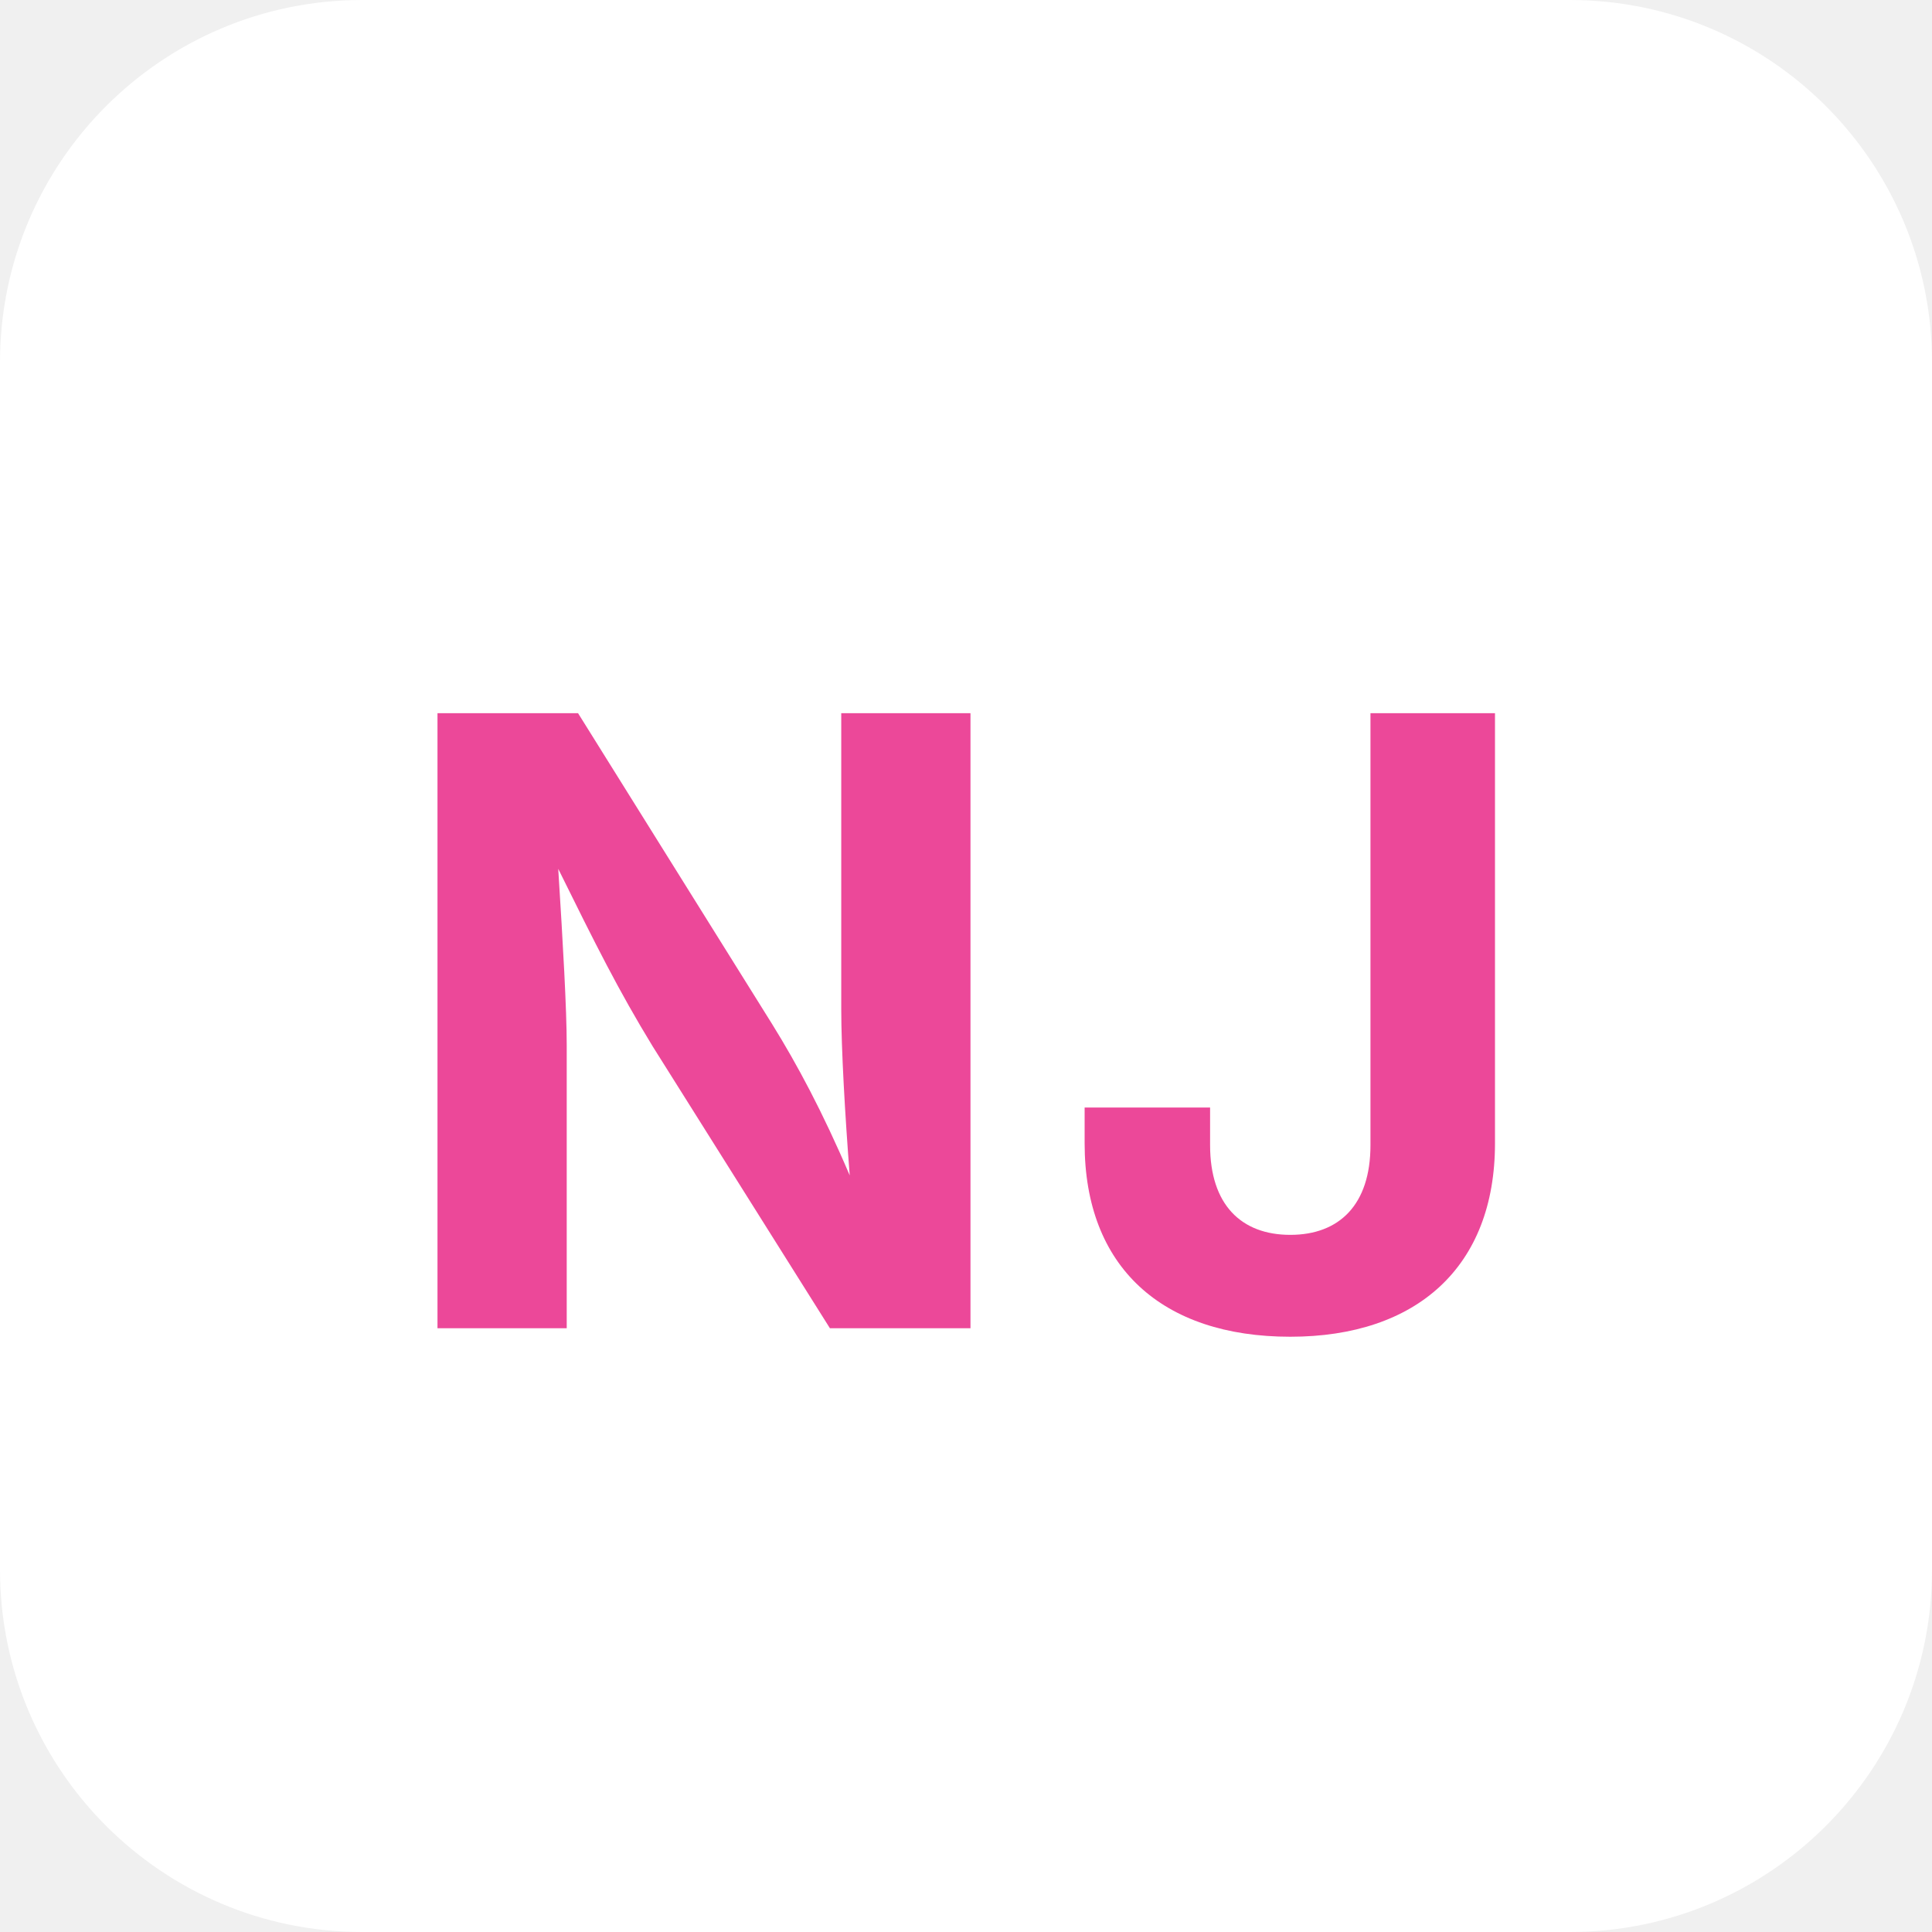
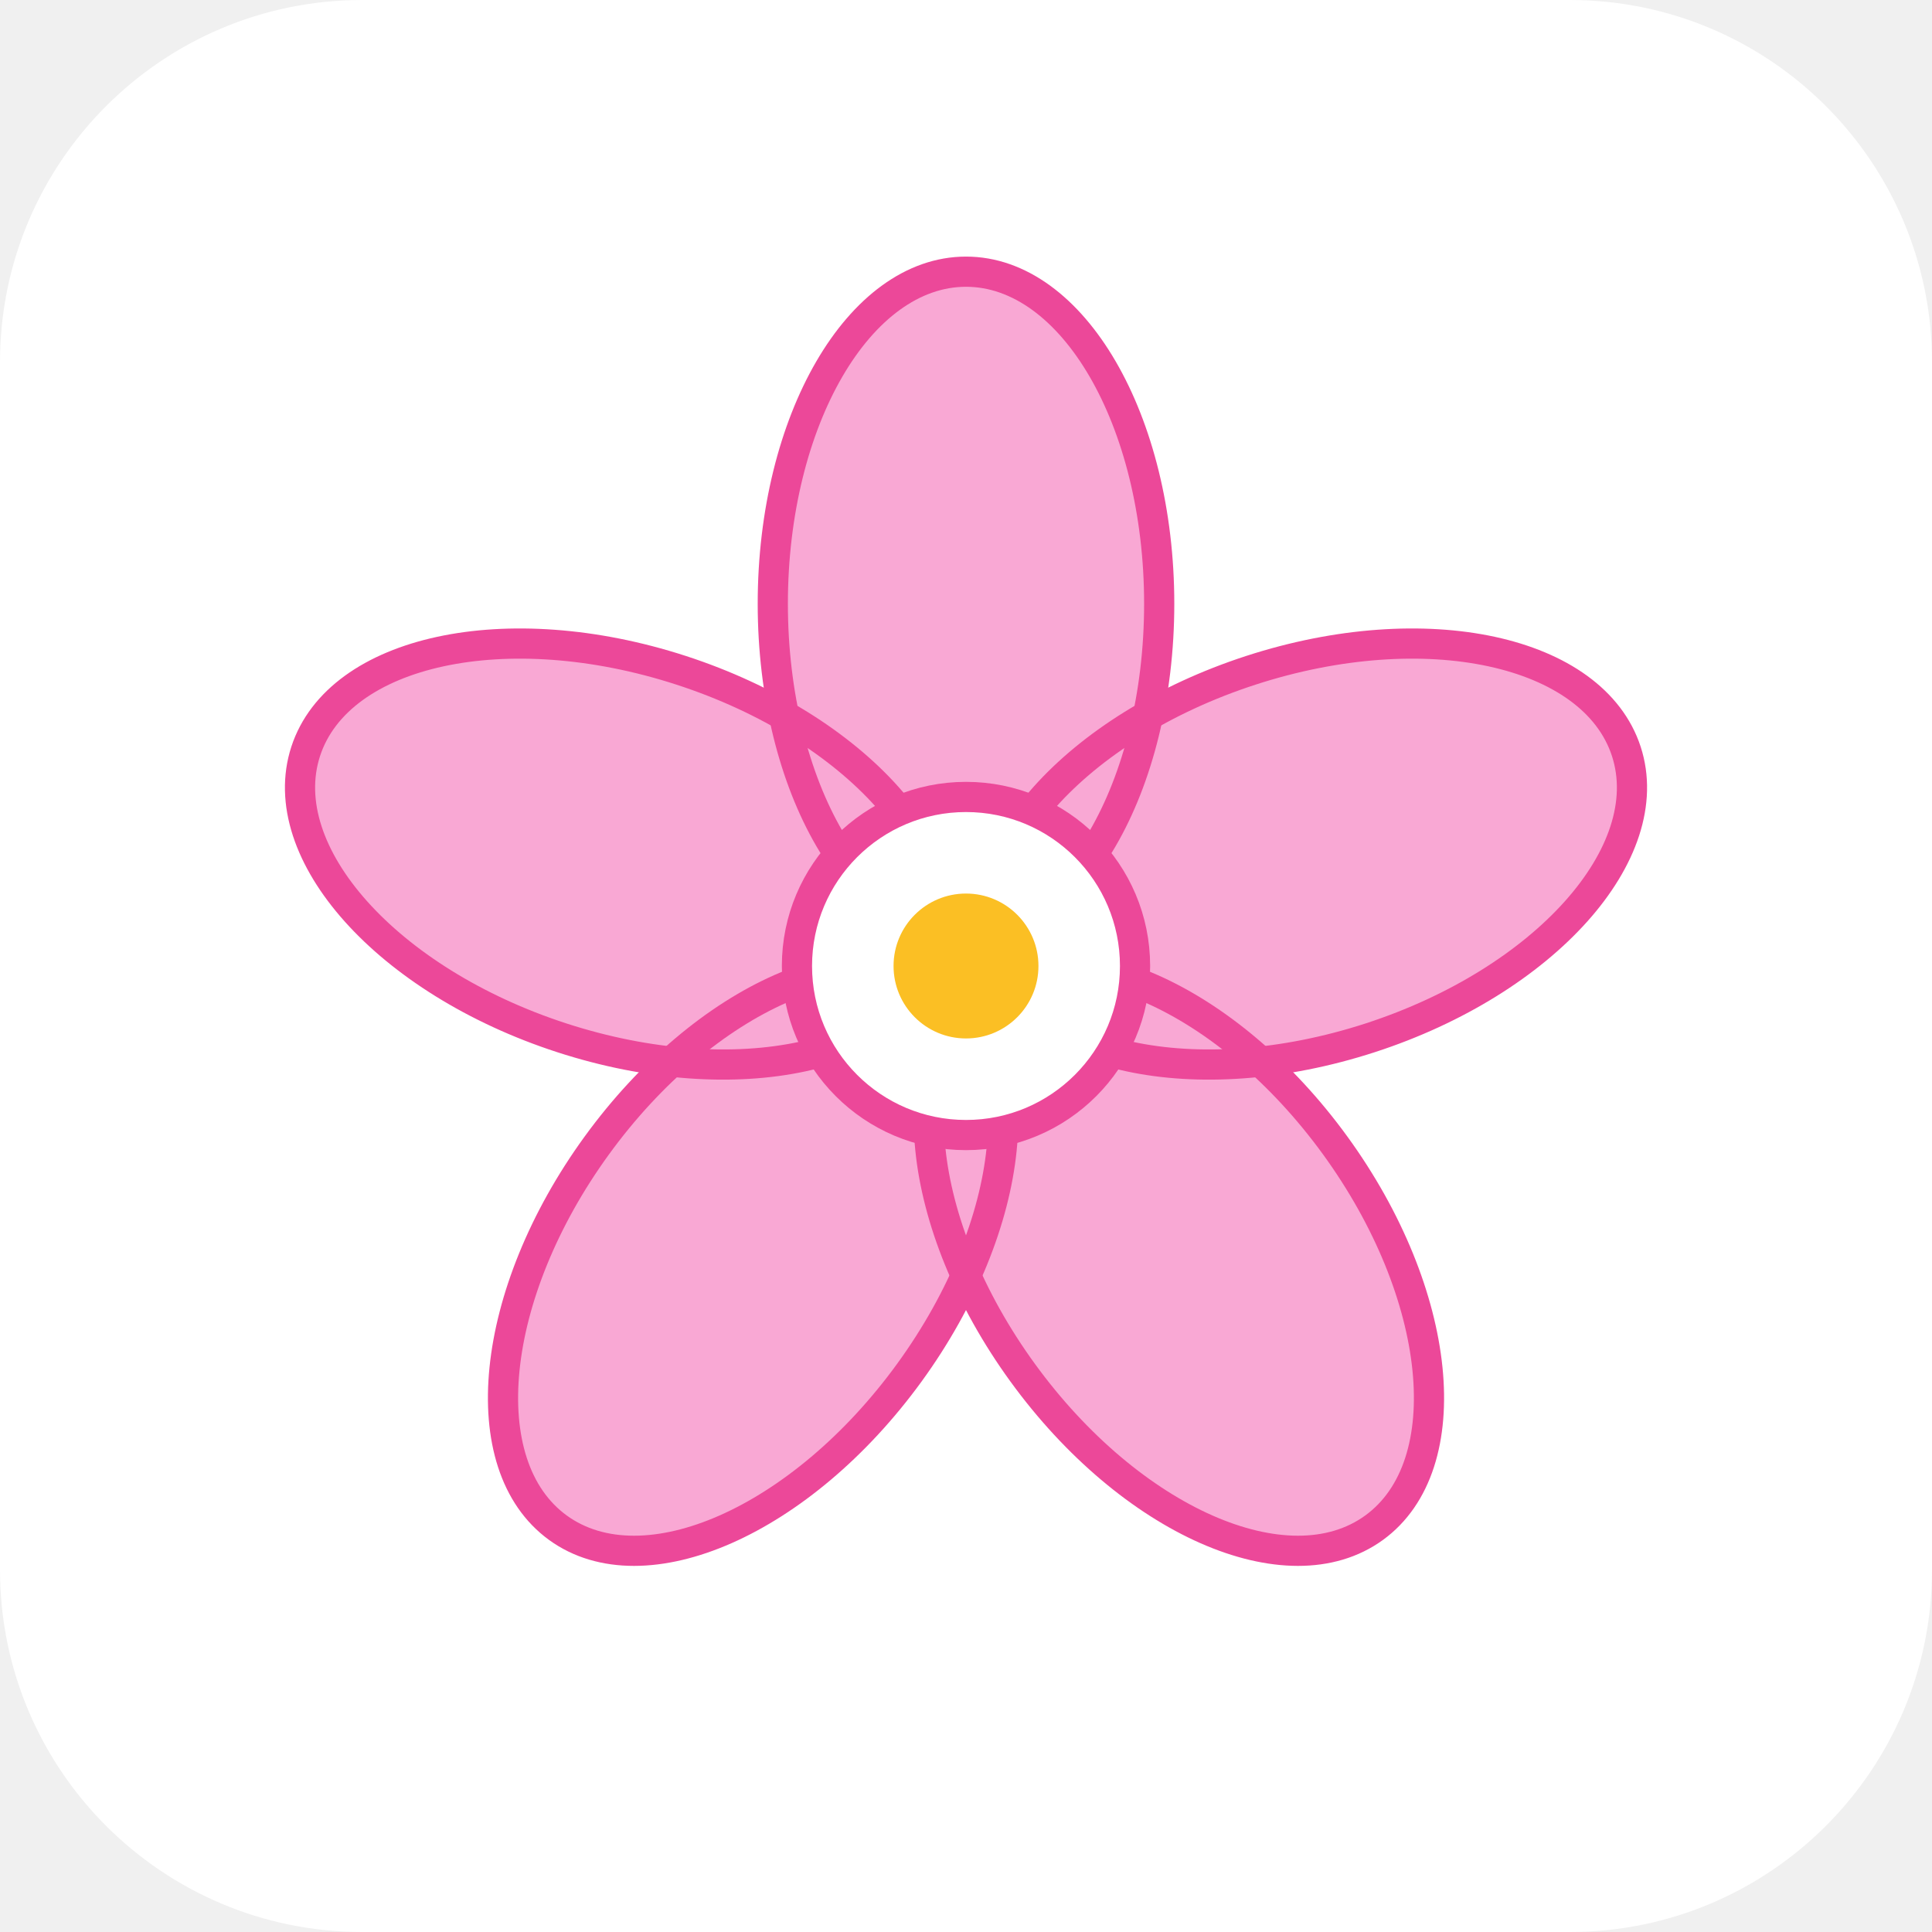
<svg xmlns="http://www.w3.org/2000/svg" viewBox="0 0 32 32" width="32" height="32">
  <rect width="32" height="32" rx="6" fill="#fff" />
-   <text x="16" y="22" text-anchor="middle" font-family="-apple-system, BlinkMacSystemFont, 'SF Pro Display', sans-serif" font-size="14" font-weight="700" letter-spacing="0.5" fill="#ec4899">NJ</text>
+   <g transform="translate(16,16)">
+     <ellipse cx="0" cy="-6" rx="3.2" ry="5.5" fill="#f9a8d4" transform="rotate(0)" />
+     <ellipse cx="0" cy="-6" rx="3.2" ry="5.5" fill="#f9a8d4" transform="rotate(72)" />
+     <ellipse cx="0" cy="-6" rx="3.2" ry="5.5" fill="#f9a8d4" transform="rotate(144)" />
+     <ellipse cx="0" cy="-6" rx="3.2" ry="5.5" fill="#f9a8d4" transform="rotate(216)" />
+     <ellipse cx="0" cy="-6" rx="3.2" ry="5.5" fill="#f9a8d4" transform="rotate(288)" />
+     <ellipse cx="0" cy="-6" rx="3.2" ry="5.5" fill="none" stroke="#ec4899" stroke-width="0.5" transform="rotate(0)" />
+     <ellipse cx="0" cy="-6" rx="3.2" ry="5.5" fill="none" stroke="#ec4899" stroke-width="0.5" transform="rotate(72)" />
+     <ellipse cx="0" cy="-6" rx="3.2" ry="5.5" fill="none" stroke="#ec4899" stroke-width="0.5" transform="rotate(144)" />
+     <ellipse cx="0" cy="-6" rx="3.2" ry="5.5" fill="none" stroke="#ec4899" stroke-width="0.5" transform="rotate(216)" />
+     <ellipse cx="0" cy="-6" rx="3.2" ry="5.5" fill="none" stroke="#ec4899" stroke-width="0.5" transform="rotate(288)" />
+     <circle cx="0" cy="0" r="2.8" fill="#fff" stroke="#ec4899" stroke-width="0.5" />
+     <circle cx="0" cy="0" r="1.2" fill="#fbbf24" />
+   </g>
</svg>
